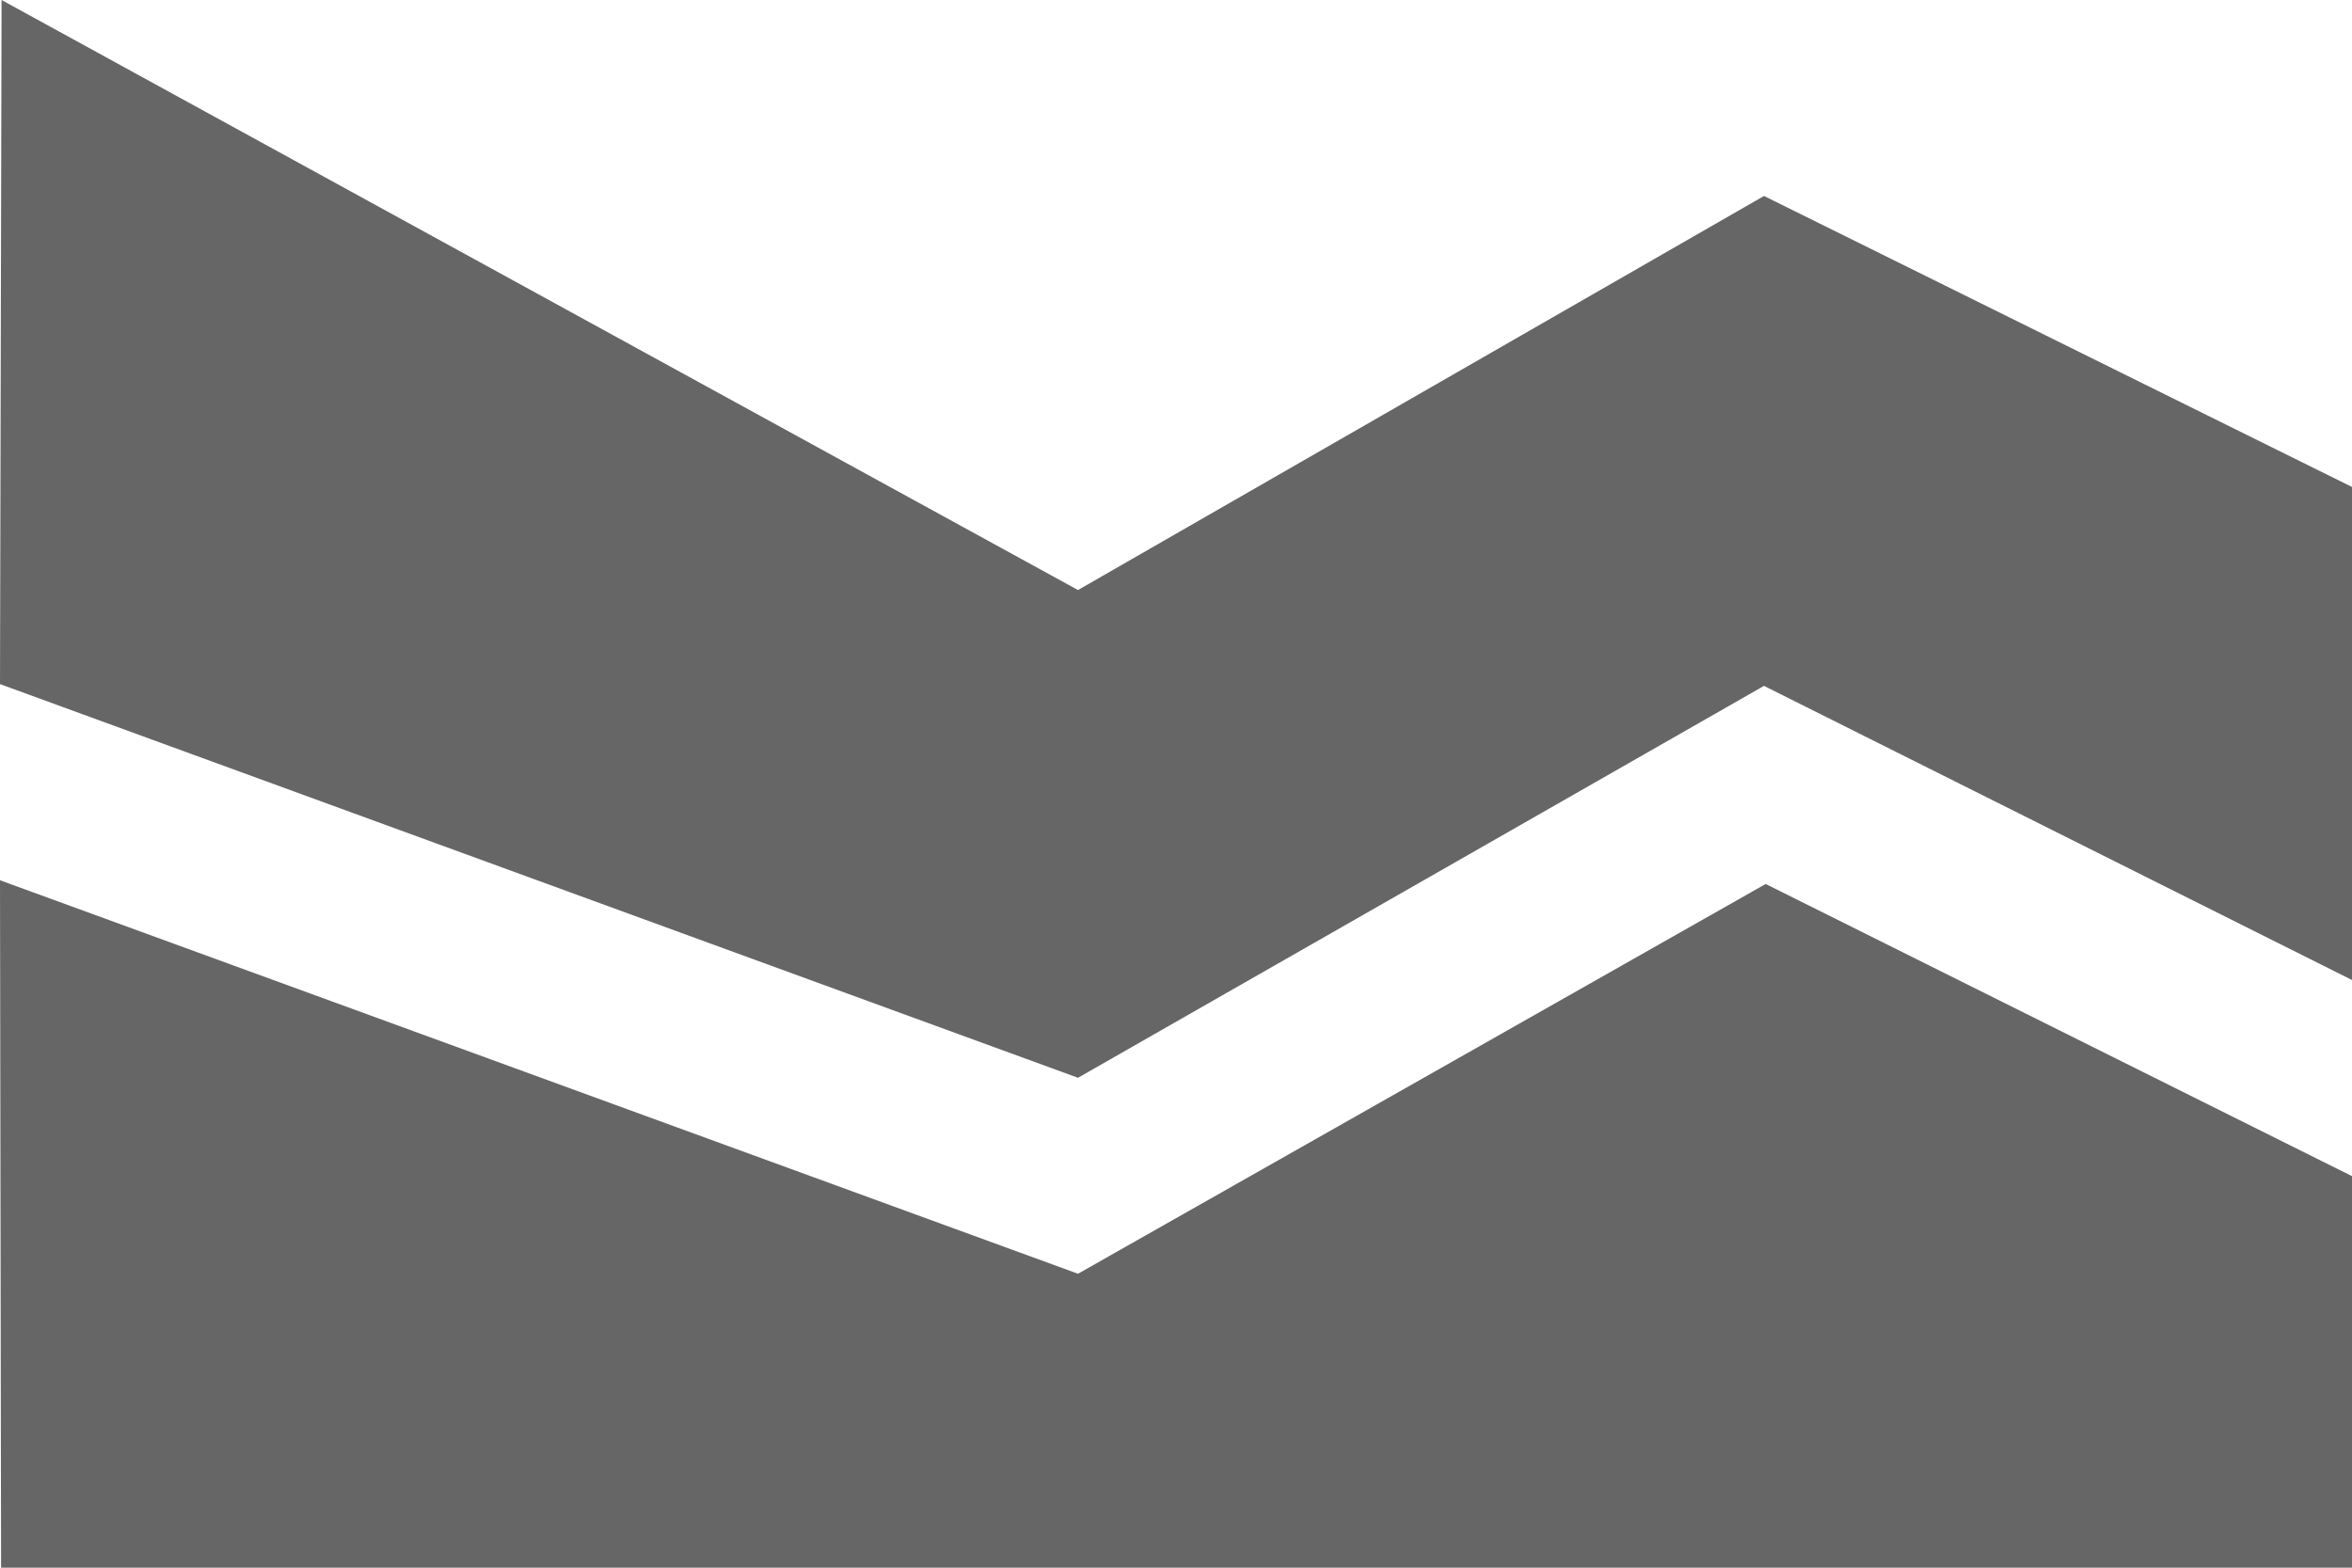
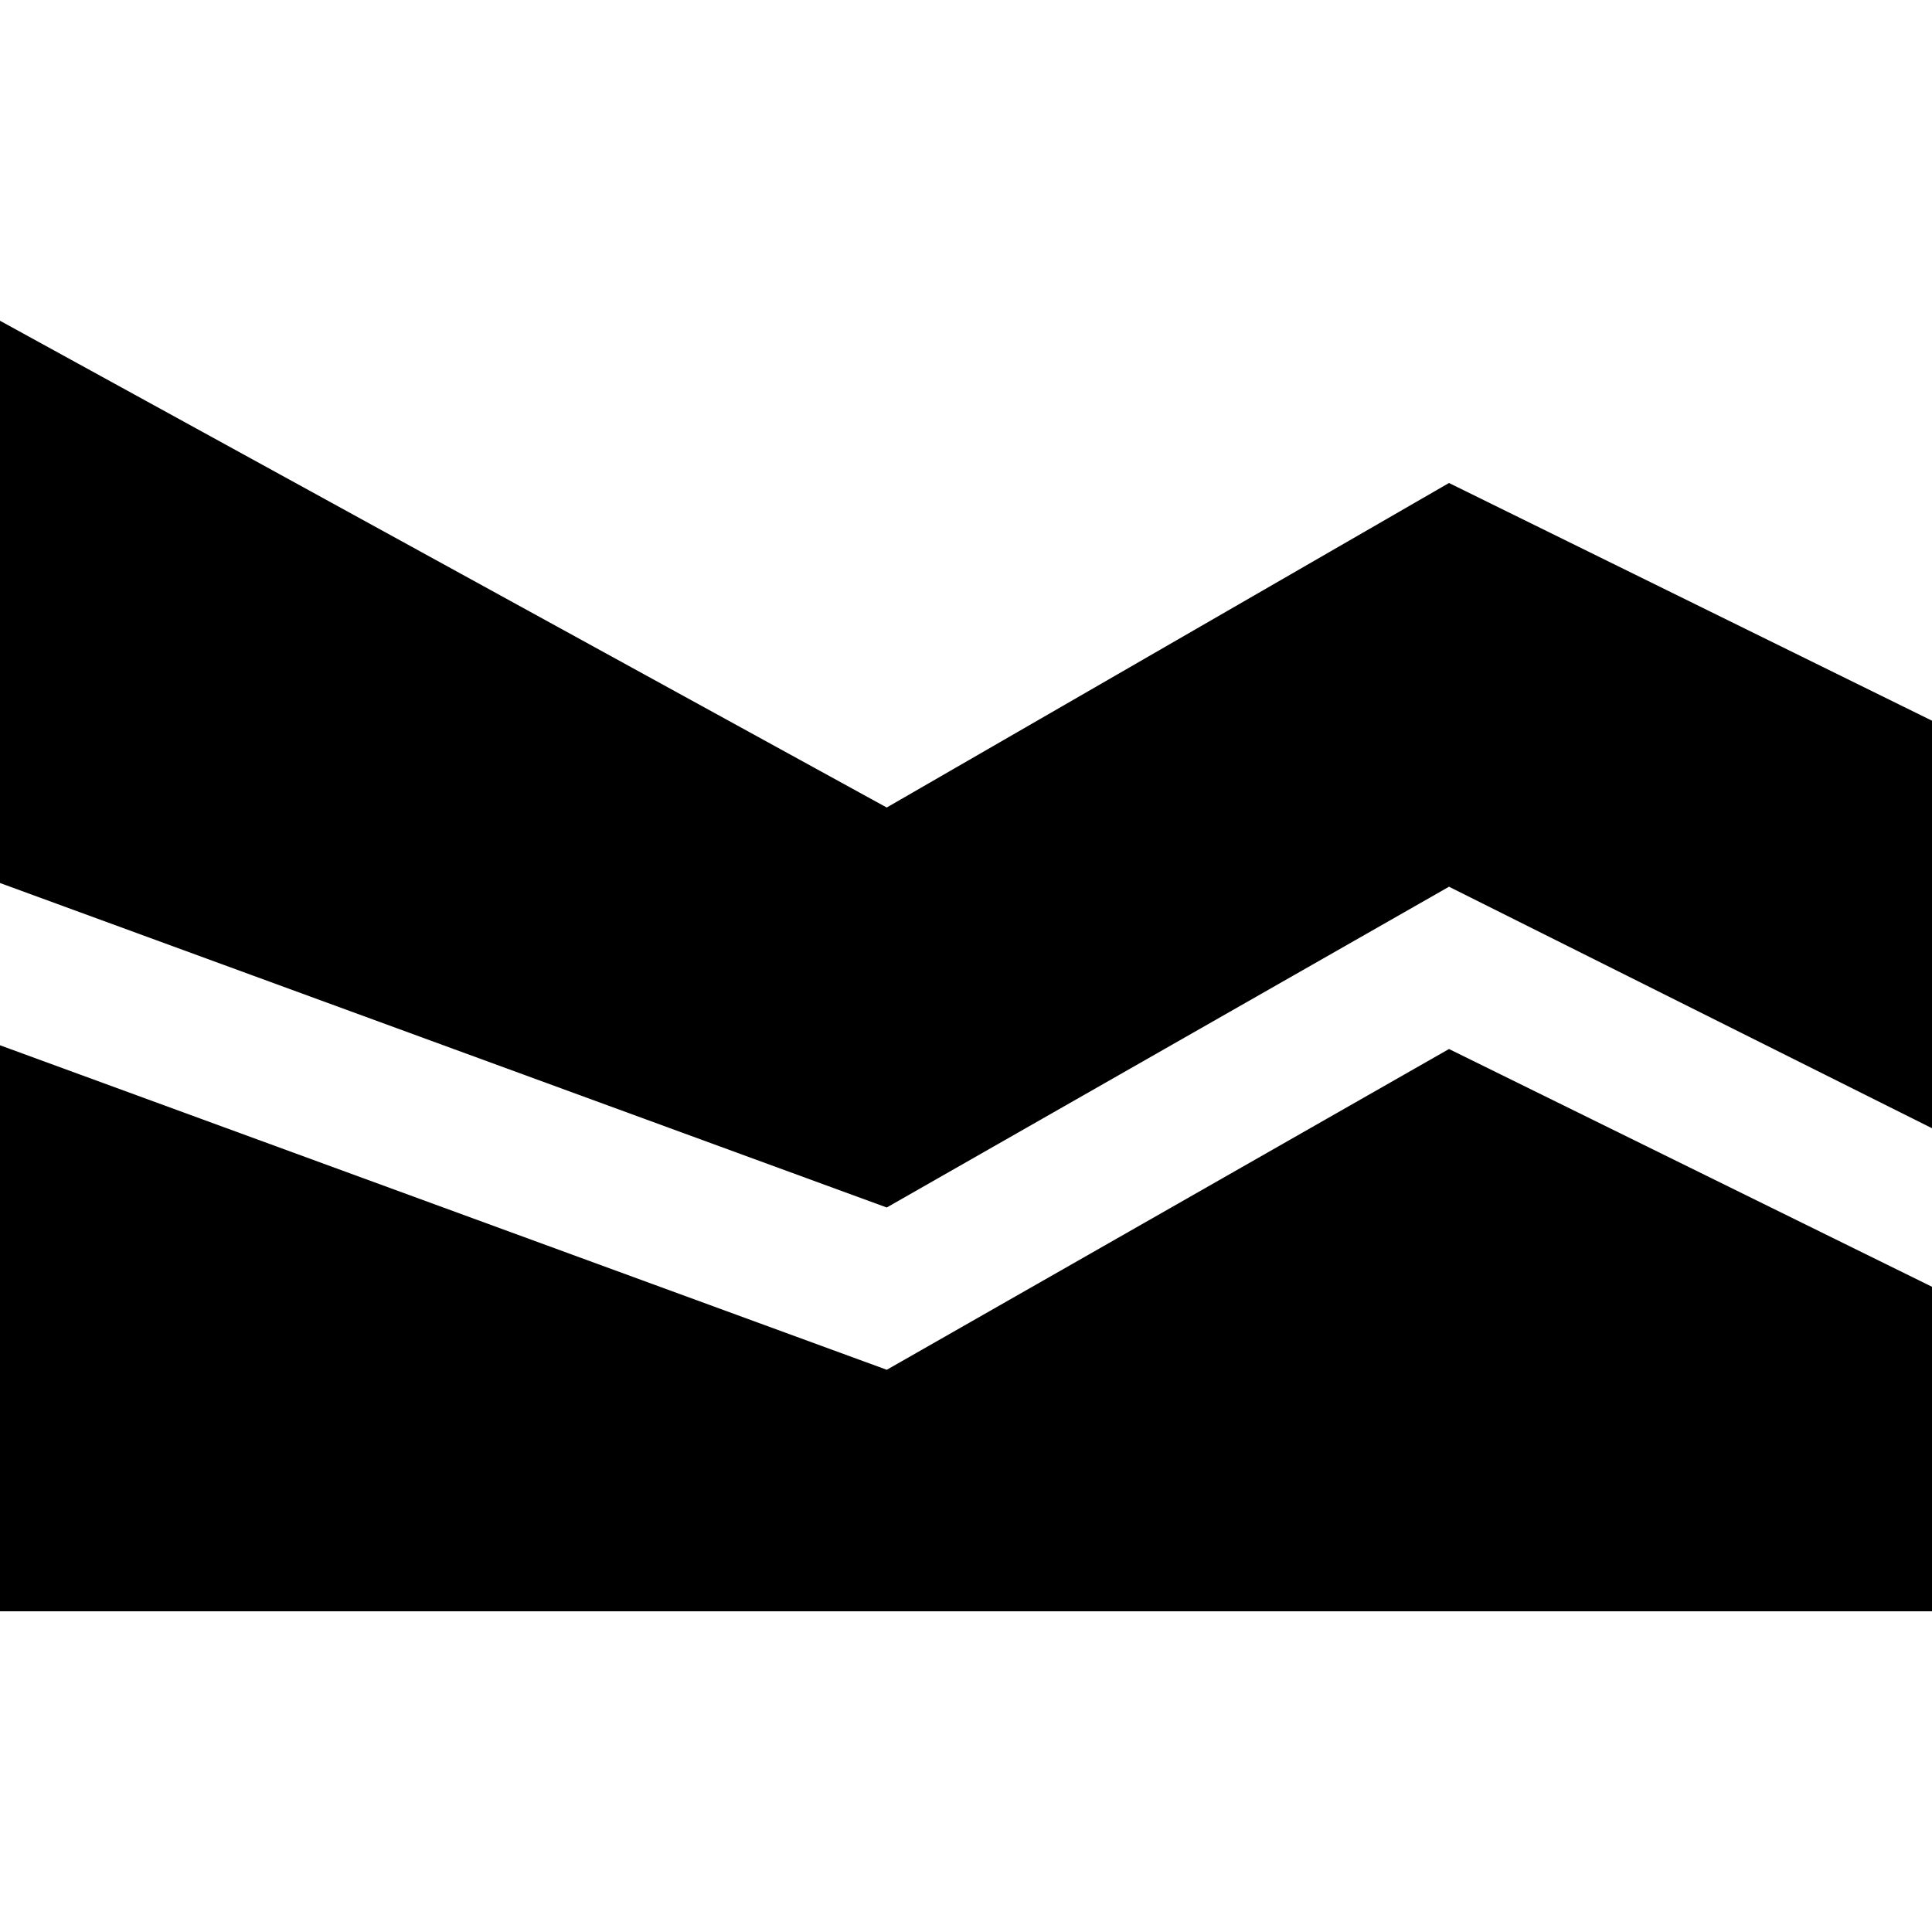
- <svg xmlns="http://www.w3.org/2000/svg" version="1.1" id="Layer_2" x="0px" y="0px" width="24" height="16" viewBox="0 0 24 16" enable-background="new 0 0.028 24 16" xml:space="preserve" fill="#666666">
-   <g>
-     <path d="M 11,13L0,8.984L 0.011,16L 24,16L 24,12.004L 18.017,9.022 zM 18,2L 11,6.022L 0.016,0L0,6.982L 11,11L 18,7L 24,10.002L 24,4.97 z" />
-   </g>
+ <svg xmlns="http://www.w3.org/2000/svg" version="1.1" width="32" height="32" viewBox="0 0 32 32">
+   <path d="M14.688 22.688l-14.688-5.375v9.375h32v-5.375l-8-3.938zM24 8l-9.313 5.375-14.688-8.063v9.313l14.688 5.375 9.313-5.313 8 4v-6.75z" />
</svg>
